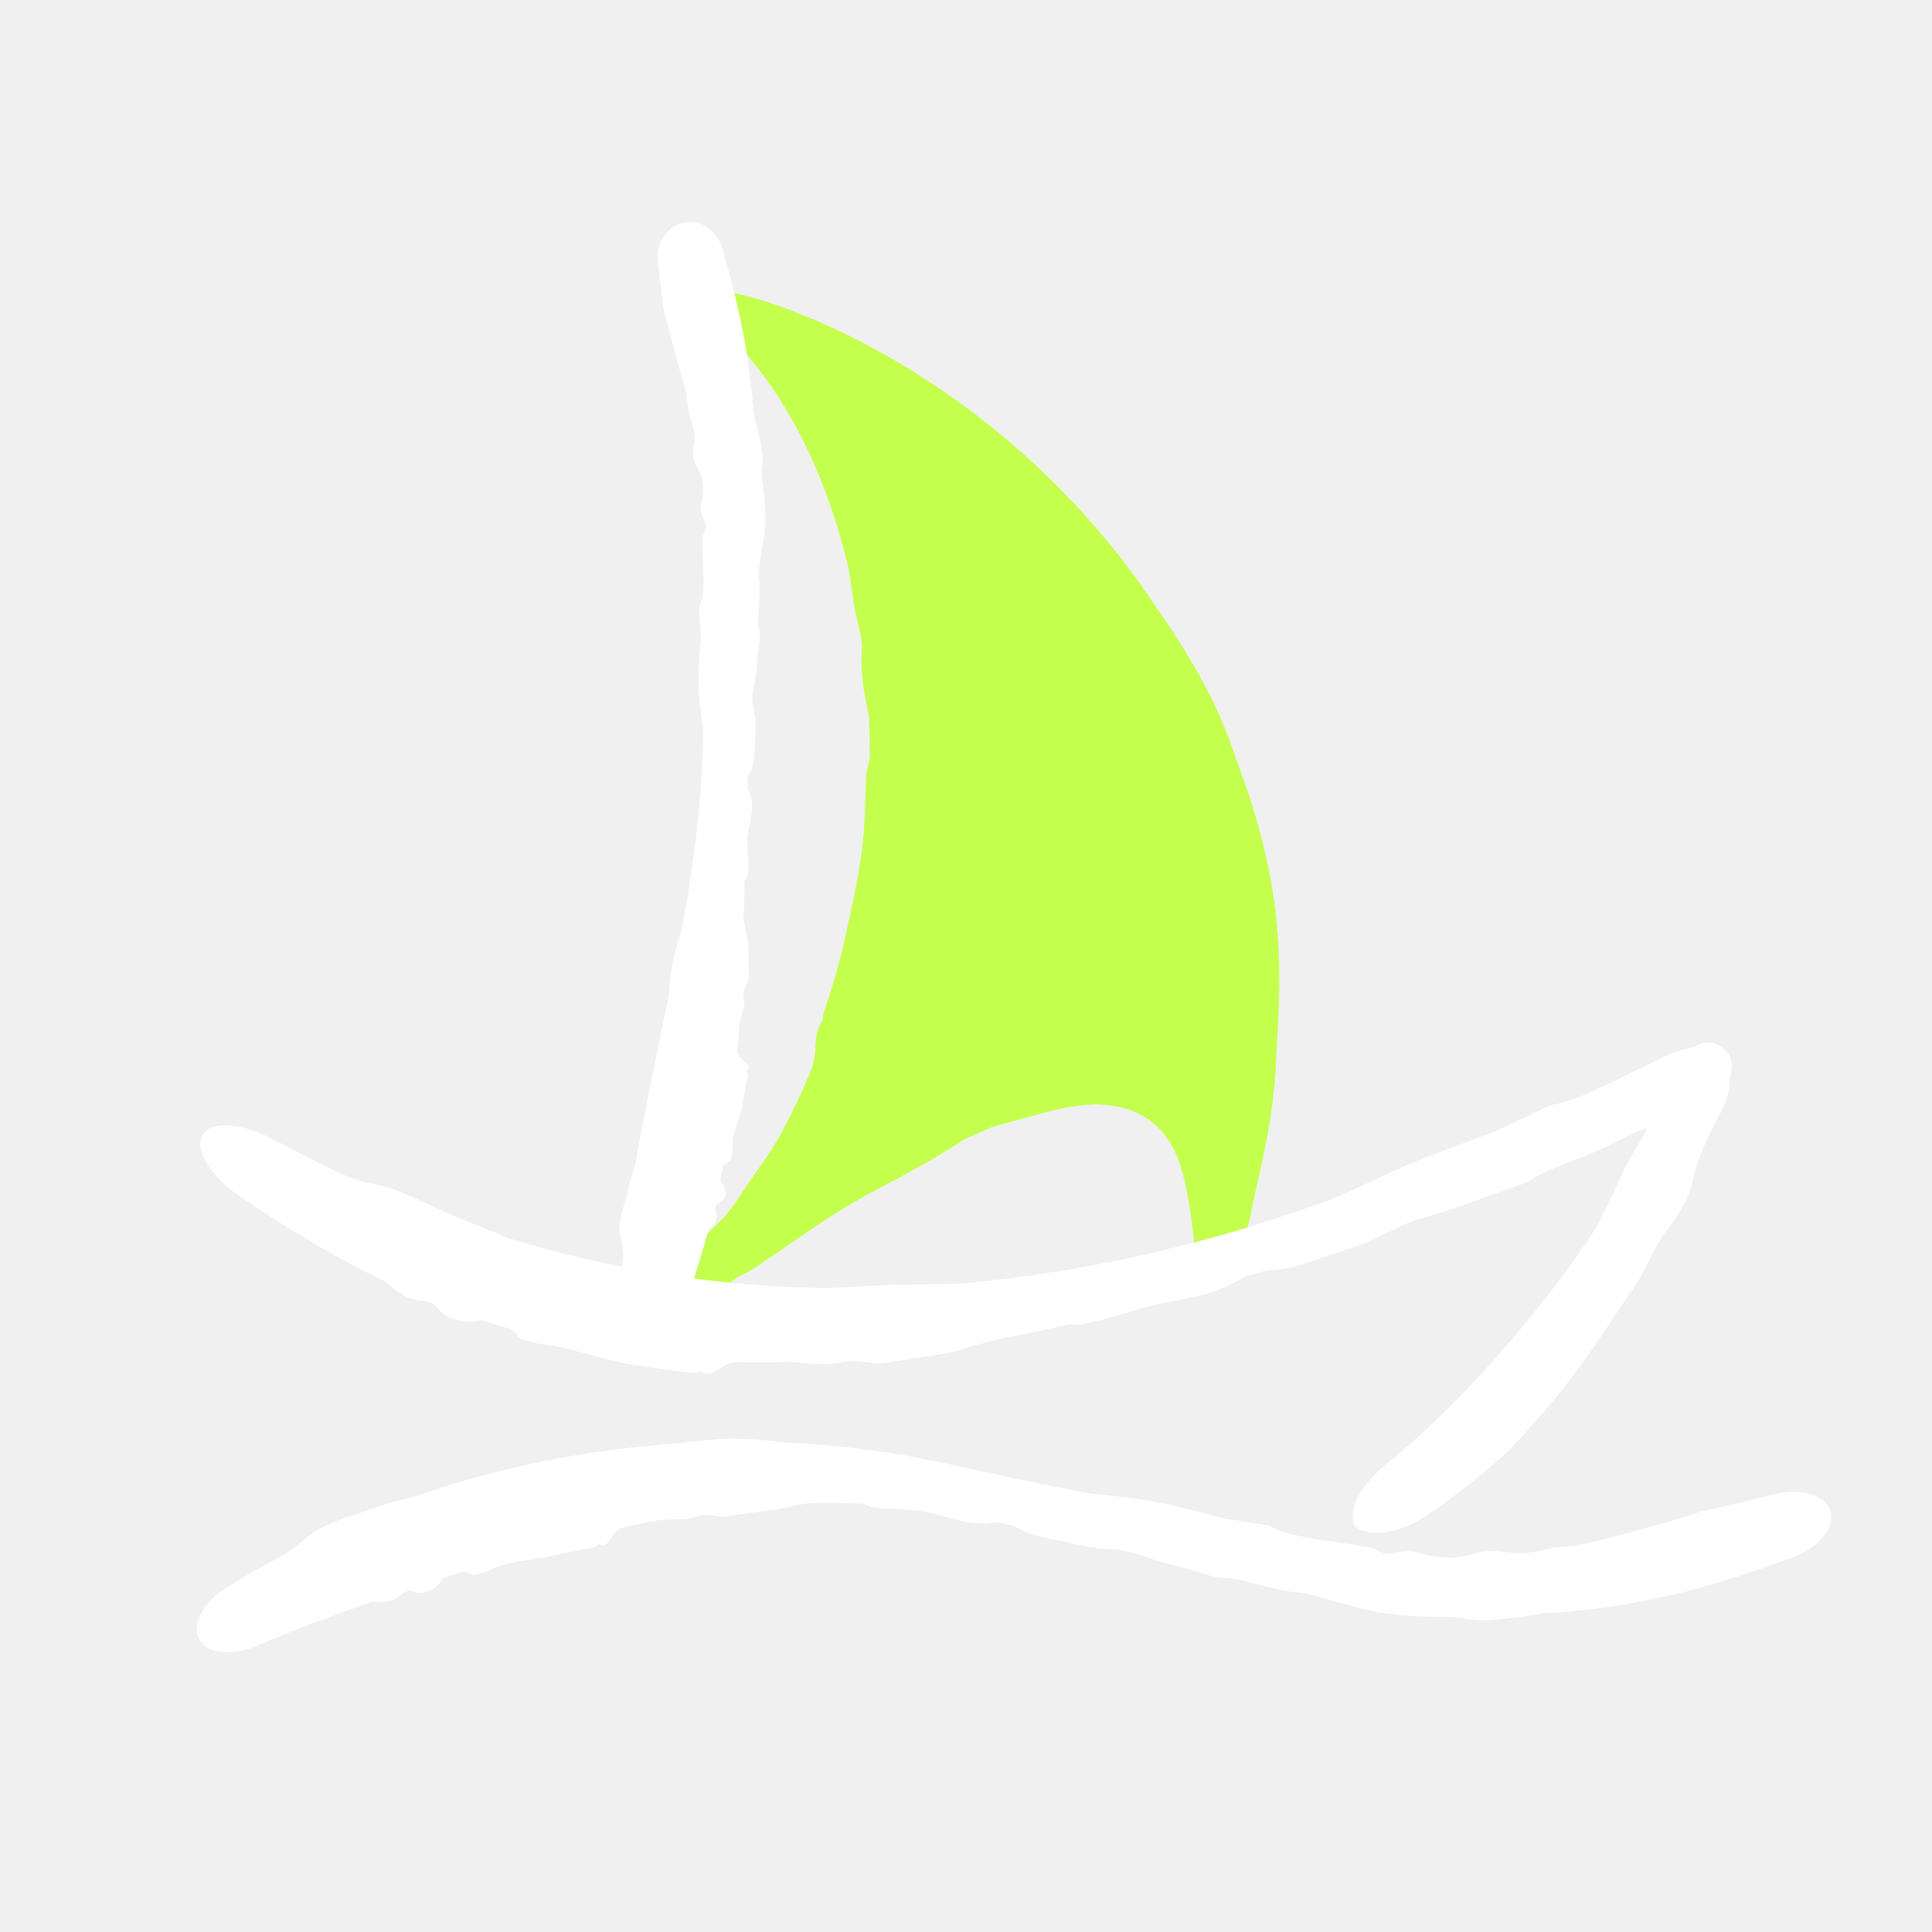
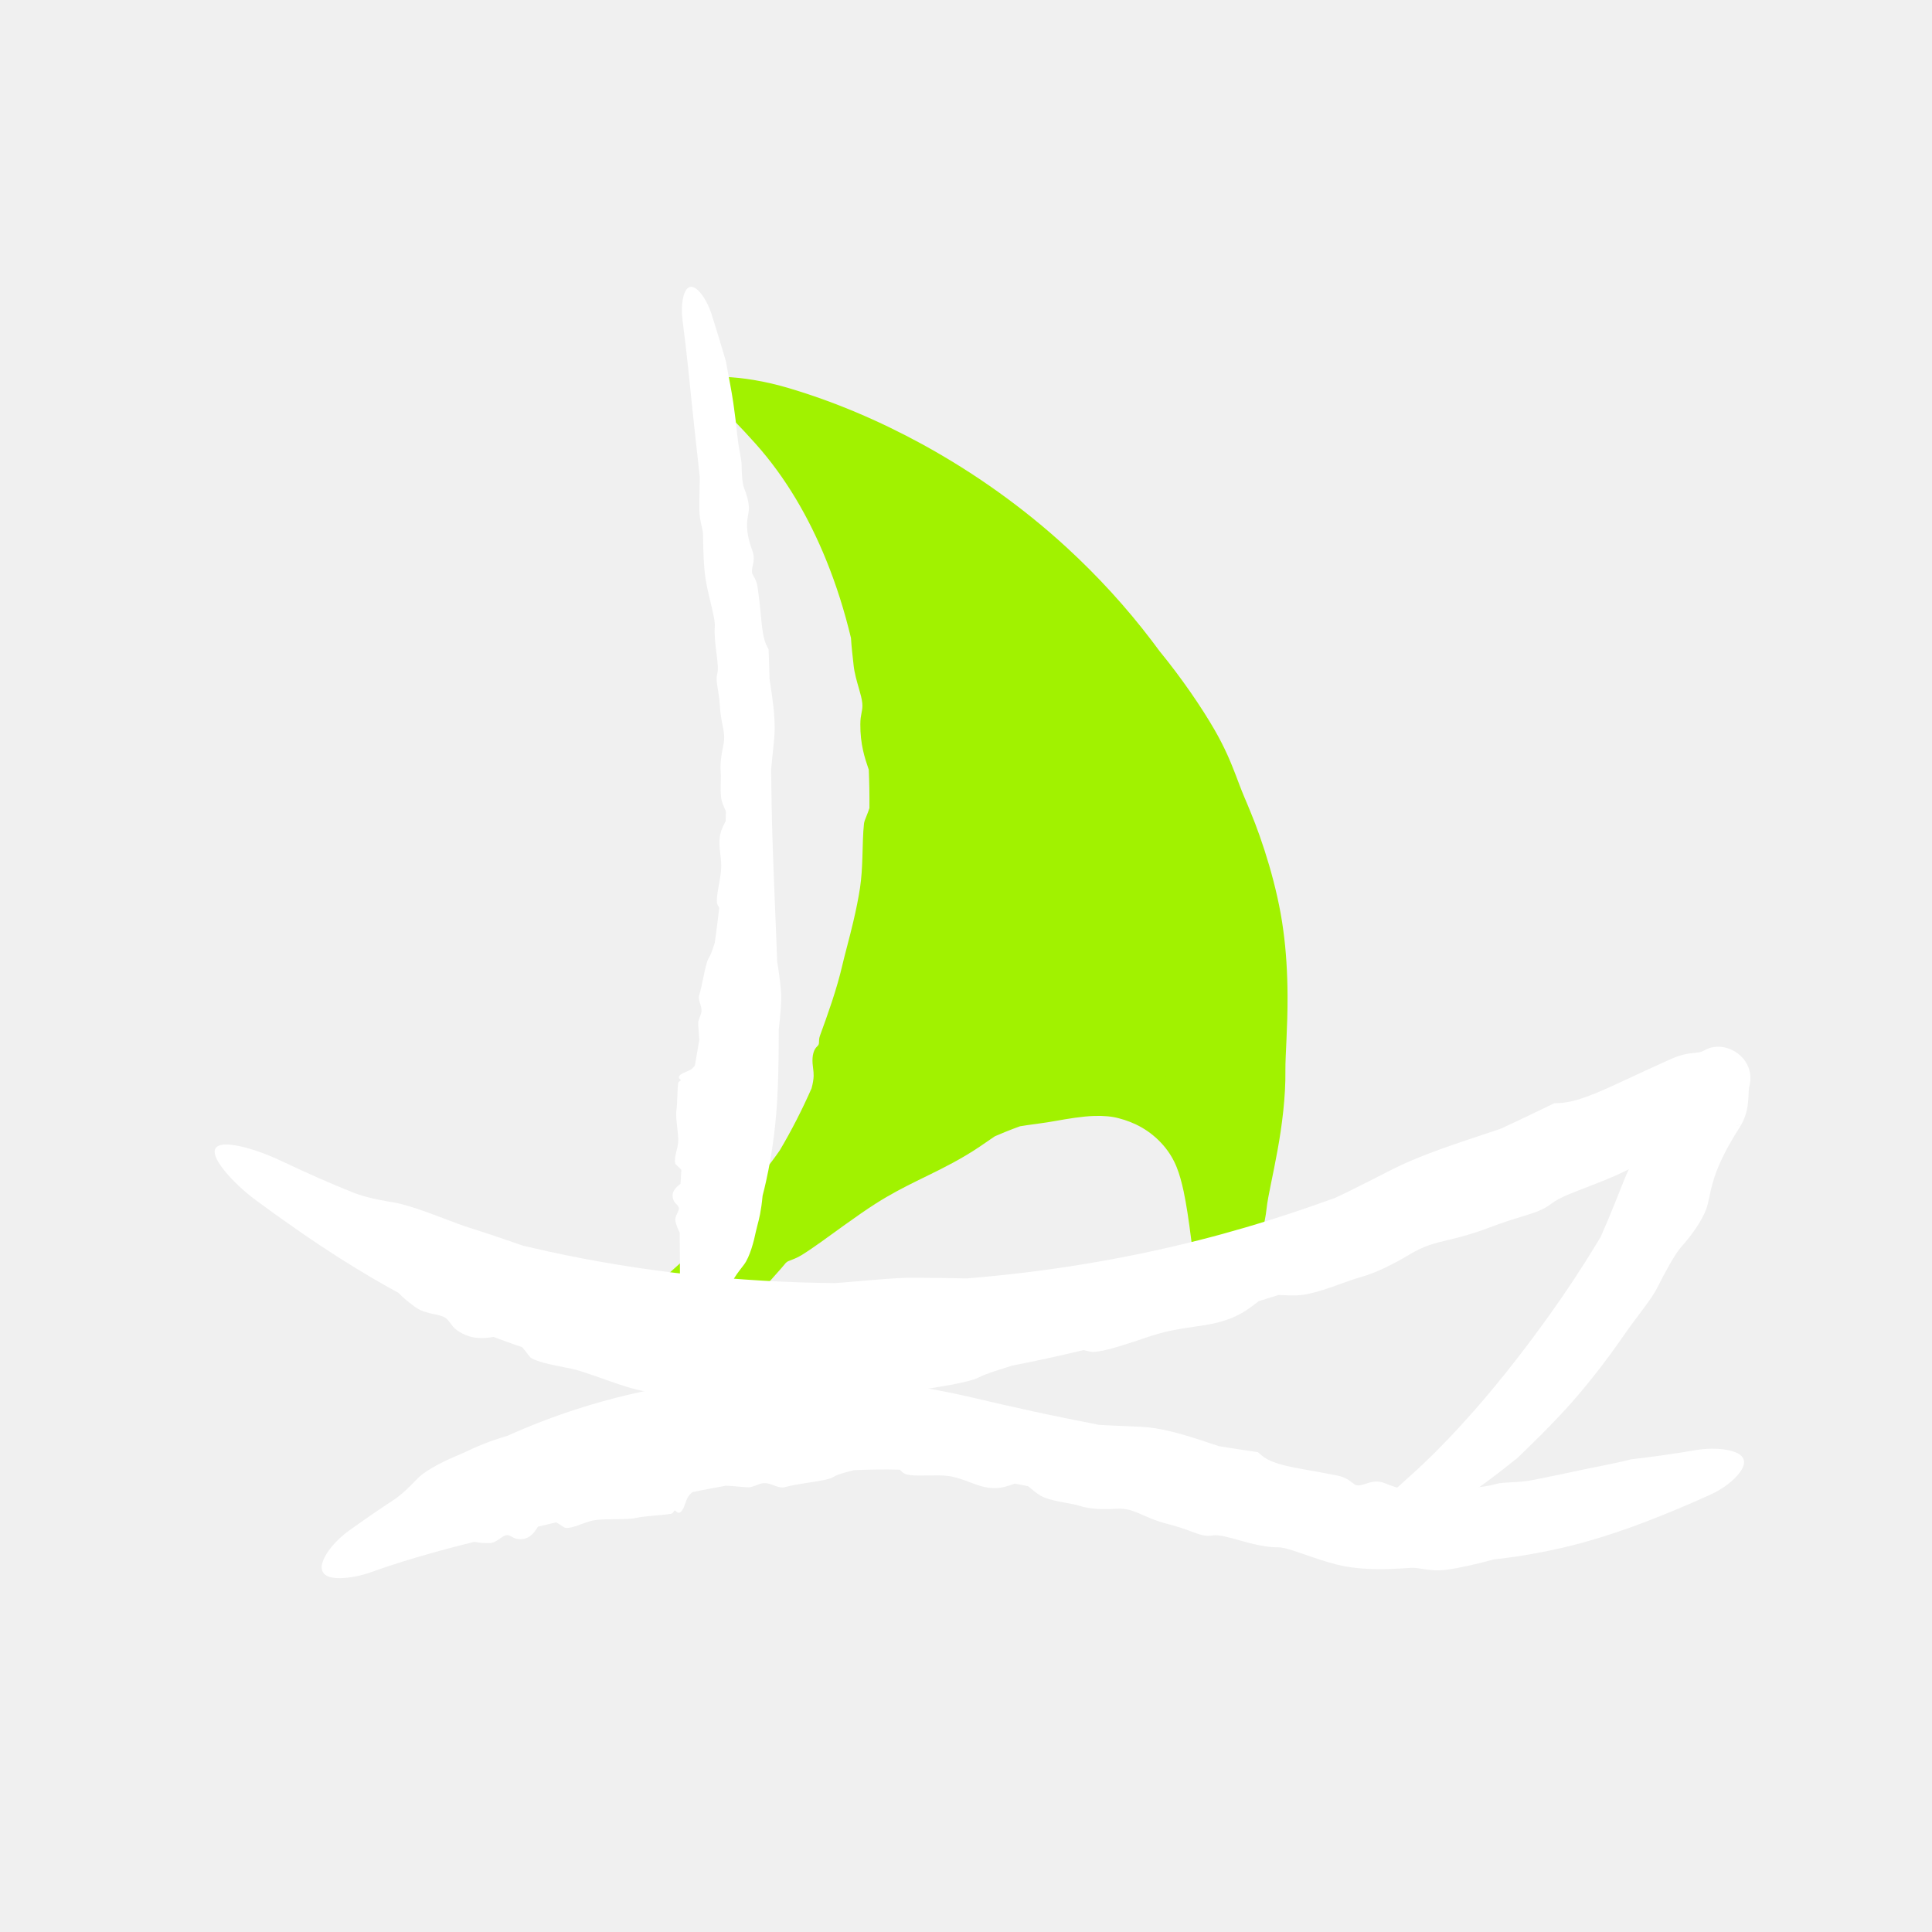
<svg xmlns="http://www.w3.org/2000/svg" width="72" height="72" viewBox="0 0 72 72" fill="none">
-   <path d="M25.558 10.73C25.727 10.706 26.042 10.712 26.49 10.769C27.156 10.851 28.074 11.061 28.978 11.383C30.807 12.032 32.558 12.914 34.199 13.948C36.194 15.209 38.055 16.719 39.704 18.422C40.86 19.617 41.916 20.906 42.857 22.281C42.954 22.423 43.05 22.566 43.145 22.71C43.954 23.85 44.667 25.069 45.111 25.951C45.48 26.682 45.694 27.241 45.868 27.721C45.987 28.052 46.087 28.35 46.196 28.643C46.254 28.801 46.334 29.017 46.426 29.28C46.808 30.351 47.34 32.224 47.535 33.979C47.628 34.765 47.675 35.661 47.675 36.535C47.679 37.768 47.578 38.917 47.557 39.499C47.525 40.517 47.36 41.691 47.162 42.69C46.97 43.666 46.757 44.479 46.669 44.968C46.562 45.556 46.419 46.017 46.175 46.72C46.133 46.84 46.086 46.966 46.037 47.102C46.038 47.136 46.042 47.17 46.044 47.203L46.002 47.197C45.97 47.287 45.937 47.381 45.901 47.479L44.57 47.304C44.565 47.207 44.559 47.109 44.553 47.008L44.504 47.002C44.519 46.963 44.532 46.923 44.545 46.885C44.531 46.664 44.514 46.427 44.486 46.158C44.385 45.225 44.281 44.592 44.158 44.051C43.979 43.312 43.794 42.738 43.281 42.149C42.704 41.49 41.902 41.23 41.175 41.175C40.85 41.145 40.463 41.163 40.044 41.226C39.51 41.305 38.92 41.46 38.393 41.609C37.954 41.734 37.586 41.829 37.255 41.921C37.152 41.95 37.048 41.98 36.952 42.01C36.764 42.089 36.571 42.172 36.374 42.261C36.23 42.326 36.071 42.4 35.937 42.463C35.887 42.494 35.833 42.528 35.778 42.563C35.502 42.737 35.136 42.971 34.712 43.219C34.002 43.632 33.391 43.949 32.732 44.302C32.227 44.573 31.683 44.873 31.103 45.24C30.691 45.501 30.256 45.795 29.812 46.1C29.129 46.568 28.529 46.995 28.044 47.301C27.861 47.416 27.713 47.485 27.554 47.561L27.552 47.562C27.542 47.567 27.531 47.571 27.52 47.576C27.44 47.632 27.36 47.688 27.281 47.744C27 48.04 26.731 48.305 26.487 48.519C25.379 49.503 24.532 50.055 23.83 50.482C23.656 50.593 23.479 50.701 23.301 50.807L22.375 49.414C22.881 49.059 23.387 48.705 23.895 48.354C24.152 48.146 24.434 47.913 24.709 47.662C25.188 47.23 25.654 46.754 26.011 46.343C26.22 46.103 26.44 45.897 26.664 45.678C26.872 45.474 27.082 45.259 27.28 44.997C27.378 44.866 27.478 44.719 27.581 44.561C27.673 44.422 27.768 44.273 27.869 44.119C27.962 43.976 28.192 43.67 28.468 43.266C28.639 43.016 28.828 42.727 29.016 42.416C29.477 41.577 29.888 40.708 30.25 39.817C30.309 39.623 30.349 39.453 30.368 39.314C30.381 39.214 30.385 39.125 30.388 39.034C30.393 38.911 30.397 38.783 30.424 38.616C30.445 38.486 30.488 38.339 30.533 38.245C30.554 38.202 30.575 38.17 30.594 38.142C30.616 38.109 30.636 38.079 30.649 38.039C30.659 38.011 30.662 37.979 30.666 37.941C30.674 37.878 30.683 37.797 30.721 37.682C30.862 37.252 31.018 36.759 31.157 36.274C31.312 35.733 31.445 35.197 31.534 34.768C31.634 34.287 31.793 33.602 31.922 32.909C32.013 32.426 32.09 31.938 32.141 31.518C32.191 31.107 32.217 30.673 32.232 30.255C32.251 29.755 32.256 29.271 32.285 28.861C32.29 28.779 32.316 28.675 32.347 28.545C32.369 28.453 32.394 28.347 32.416 28.227C32.416 27.7 32.404 27.176 32.379 26.652C32.375 26.634 32.371 26.615 32.367 26.596C32.27 26.166 32.141 25.597 32.107 24.765C32.098 24.554 32.107 24.419 32.116 24.297C32.124 24.178 32.131 24.071 32.114 23.92C32.094 23.747 32.049 23.543 31.998 23.324C31.925 23.016 31.84 22.681 31.791 22.328C31.788 22.304 31.786 22.278 31.782 22.251C31.745 21.996 31.686 21.62 31.639 21.245C31.38 20.149 31.057 19.082 30.647 18.035C29.966 16.3 29.053 14.643 27.842 13.23C27.251 12.536 26.631 11.928 26.153 11.491C25.845 11.21 25.619 11.009 25.507 10.882C25.442 10.845 25.41 10.816 25.414 10.79C25.415 10.782 25.42 10.775 25.428 10.769C25.425 10.767 25.421 10.764 25.418 10.762C25.422 10.763 25.426 10.763 25.43 10.764C25.428 10.753 25.428 10.744 25.432 10.736C25.445 10.716 25.488 10.715 25.558 10.73Z" fill="#C4FF4D" />
-   <path d="M27.591 53.618C28.348 53.647 28.859 53.704 29.279 53.756C31.242 53.845 33.195 54.095 35.114 54.513C35.538 54.606 35.955 54.697 36.364 54.785C37.086 54.941 37.785 55.09 38.506 55.239C39.149 55.371 39.82 55.508 40.472 55.637C40.866 55.688 41.225 55.726 41.572 55.764C42.062 55.819 42.473 55.863 42.832 55.925C43.672 56.069 44.6 56.321 45.297 56.504C45.41 56.534 45.516 56.562 45.613 56.587C46.178 56.681 46.731 56.769 47.292 56.852C47.327 56.871 47.361 56.89 47.397 56.91C47.838 57.155 48.424 57.262 49.34 57.404C49.74 57.465 50.198 57.531 50.744 57.613C51.094 57.665 51.264 57.749 51.407 57.817C51.449 57.837 51.488 57.856 51.528 57.872C51.666 57.927 51.82 57.9 52 57.867C52.233 57.823 52.514 57.77 52.868 57.867C54.004 58.174 54.525 58.02 54.906 57.91C55.018 57.877 55.12 57.846 55.223 57.829C55.561 57.774 56.036 57.82 56.403 57.88C56.693 57.93 57.269 57.838 57.694 57.726C57.855 57.684 58.076 57.663 58.34 57.635C58.607 57.606 58.918 57.569 59.251 57.492C60.075 57.297 60.515 57.175 60.865 57.079C60.966 57.051 61.06 57.026 61.154 56.998C61.445 56.915 61.806 56.818 62.181 56.711C62.611 56.587 63.071 56.448 63.399 56.326C64.292 56.137 65.209 55.922 66.092 55.693C66.561 55.571 67.027 55.563 67.424 55.67C67.82 55.777 68.105 55.993 68.206 56.285C68.307 56.577 68.217 56.924 67.959 57.253C67.7 57.581 67.303 57.858 66.829 58.033C65.906 58.376 64.934 58.707 63.976 58.99C62.793 59.339 61.591 59.627 60.366 59.82C59.513 59.955 58.643 60.053 57.775 60.108C57.686 60.114 57.597 60.12 57.507 60.124C56.781 60.253 56.05 60.345 55.533 60.374C55.105 60.399 54.796 60.353 54.53 60.313C54.347 60.286 54.187 60.26 54.024 60.258C53.936 60.257 53.816 60.257 53.671 60.256C53.081 60.254 52.076 60.221 51.184 60.045C50.788 59.968 50.334 59.845 49.904 59.722C49.291 59.547 48.727 59.372 48.43 59.348C47.912 59.307 47.327 59.164 46.825 59.035C46.339 58.911 45.921 58.8 45.667 58.803C45.363 58.804 45.122 58.73 44.765 58.619C44.517 58.541 44.206 58.445 43.791 58.345C43.305 58.228 42.97 58.112 42.687 58.014C42.284 57.876 41.983 57.773 41.509 57.744C40.972 57.71 40.441 57.648 40.018 57.533C39.823 57.48 39.611 57.438 39.383 57.393C39.083 57.334 38.753 57.269 38.474 57.182C38.243 57.111 38.058 57.011 37.894 56.923C37.842 56.896 37.792 56.87 37.744 56.846C37.551 56.807 37.358 56.769 37.171 56.733C37.139 56.736 37.105 56.74 37.069 56.744C36.889 56.764 36.668 56.789 36.401 56.77C35.969 56.739 35.636 56.64 35.258 56.531C35.098 56.484 34.933 56.436 34.756 56.393C34.618 56.359 34.473 56.329 34.318 56.307C34.082 56.273 33.813 56.255 33.544 56.241C33.144 56.22 32.752 56.21 32.482 56.16C32.381 56.141 32.297 56.095 32.214 56.049L32.213 56.049C32.207 56.045 32.202 56.042 32.196 56.039C31.53 56.005 30.862 55.998 30.195 56.014C30.137 56.022 30.078 56.031 30.02 56.039C29.737 56.079 29.464 56.122 29.285 56.186C29.091 56.255 28.61 56.3 28.1 56.363C27.767 56.404 27.426 56.451 27.146 56.508C26.983 56.542 26.824 56.515 26.66 56.488C26.508 56.463 26.351 56.439 26.183 56.465C26.099 56.477 26.009 56.502 25.914 56.529C25.83 56.553 25.741 56.578 25.648 56.599C25.561 56.617 25.366 56.618 25.11 56.623C24.953 56.626 24.774 56.631 24.588 56.641C24.105 56.733 23.618 56.833 23.137 56.941C23.042 56.992 22.962 57.052 22.903 57.12C22.861 57.169 22.827 57.225 22.793 57.282C22.747 57.359 22.699 57.44 22.626 57.511C22.569 57.566 22.496 57.597 22.441 57.59C22.415 57.586 22.394 57.575 22.374 57.564C22.352 57.552 22.331 57.54 22.311 57.545C22.295 57.548 22.282 57.563 22.265 57.581C22.239 57.609 22.204 57.646 22.143 57.659C21.916 57.71 21.658 57.756 21.404 57.803C21.12 57.857 20.844 57.912 20.63 57.973C20.39 58.041 20.027 58.087 19.672 58.137C19.424 58.172 19.17 58.211 18.96 58.258C18.755 58.303 18.55 58.387 18.35 58.471C18.111 58.571 17.889 58.668 17.677 58.695C17.633 58.7 17.569 58.671 17.488 58.636C17.43 58.61 17.364 58.581 17.292 58.559C17.037 58.641 16.785 58.722 16.527 58.805C16.52 58.814 16.512 58.824 16.505 58.833V58.834C16.343 59.047 16.133 59.334 15.692 59.364C15.581 59.371 15.499 59.34 15.424 59.313C15.351 59.286 15.286 59.261 15.21 59.279C15.123 59.3 15.033 59.367 14.937 59.439C14.803 59.54 14.655 59.654 14.472 59.672C14.46 59.673 14.446 59.675 14.432 59.676C14.295 59.692 14.094 59.715 13.877 59.689C13.339 59.876 12.792 60.071 12.258 60.268C11.359 60.601 10.47 60.949 9.586 61.331C9.166 61.512 8.703 61.603 8.305 61.567C7.905 61.533 7.598 61.376 7.445 61.114C7.288 60.855 7.3 60.507 7.493 60.135C7.682 59.765 8.04 59.407 8.455 59.155C9.143 58.736 9.84 58.339 10.551 57.96C10.586 57.937 10.622 57.914 10.658 57.891C10.927 57.723 11.156 57.528 11.389 57.334C11.443 57.289 11.498 57.244 11.553 57.2C11.961 56.865 12.904 56.545 13.421 56.383C13.431 56.38 13.44 56.378 13.45 56.374C13.572 56.336 13.686 56.294 13.822 56.246C14.145 56.131 14.581 55.972 15.513 55.753C15.779 55.659 16.039 55.572 16.305 55.486C19.176 54.565 22.168 54.001 25.189 53.8C25.227 53.795 25.265 53.79 25.304 53.785C26.056 53.684 26.998 53.593 27.591 53.618ZM25.446 8.305C25.746 8.234 26.067 8.292 26.342 8.469C26.616 8.646 26.822 8.929 26.915 9.25C27.103 9.897 27.279 10.548 27.434 11.203C27.624 12.002 27.783 12.807 27.895 13.619C27.972 14.186 28.036 14.756 28.086 15.326C28.091 15.384 28.096 15.443 28.101 15.502C28.229 15.971 28.344 16.443 28.399 16.778C28.445 17.054 28.422 17.26 28.401 17.437C28.387 17.558 28.374 17.666 28.386 17.772C28.392 17.829 28.403 17.908 28.416 18.002C28.468 18.387 28.551 19.042 28.508 19.645C28.489 19.913 28.44 20.225 28.39 20.522C28.32 20.946 28.25 21.34 28.281 21.537C28.336 21.883 28.308 22.282 28.28 22.635C28.254 22.971 28.229 23.265 28.282 23.431C28.345 23.63 28.321 23.799 28.284 24.053C28.259 24.228 28.227 24.444 28.213 24.735C28.196 25.072 28.15 25.309 28.11 25.512C28.055 25.796 28.012 26.01 28.075 26.331C28.146 26.686 28.186 27.06 28.151 27.352C28.135 27.484 28.132 27.637 28.129 27.795C28.125 28.004 28.119 28.225 28.082 28.425C28.051 28.59 27.985 28.724 27.926 28.843C27.908 28.88 27.89 28.915 27.874 28.95C27.868 29.081 27.863 29.213 27.857 29.345C27.866 29.366 27.875 29.389 27.885 29.413C27.934 29.533 27.993 29.683 28.016 29.864C28.053 30.151 28.004 30.397 27.951 30.656C27.91 30.857 27.866 31.069 27.859 31.313C27.854 31.48 27.864 31.671 27.873 31.86C27.887 32.139 27.9 32.416 27.861 32.606C27.847 32.677 27.804 32.735 27.762 32.793L27.761 32.794C27.758 32.797 27.755 32.801 27.752 32.805C27.741 33.272 27.729 33.736 27.716 34.206C27.721 34.247 27.727 34.289 27.732 34.33C27.758 34.531 27.782 34.726 27.832 34.857C27.887 34.997 27.889 35.345 27.891 35.707C27.892 35.945 27.892 36.19 27.907 36.391C27.915 36.51 27.863 36.616 27.809 36.724C27.76 36.825 27.709 36.929 27.703 37.048C27.701 37.108 27.709 37.173 27.717 37.244C27.725 37.305 27.733 37.37 27.734 37.438C27.735 37.501 27.697 37.633 27.647 37.808C27.616 37.915 27.581 38.037 27.548 38.165C27.526 38.513 27.502 38.851 27.474 39.201C27.497 39.278 27.533 39.347 27.582 39.404C27.617 39.445 27.66 39.482 27.705 39.52C27.765 39.572 27.828 39.626 27.875 39.694C27.911 39.747 27.92 39.805 27.897 39.839C27.886 39.855 27.868 39.866 27.852 39.876C27.834 39.887 27.818 39.898 27.816 39.913C27.815 39.923 27.825 39.936 27.837 39.952C27.856 39.977 27.88 40.01 27.875 40.054C27.854 40.216 27.817 40.401 27.779 40.583C27.738 40.784 27.698 40.98 27.681 41.138C27.663 41.315 27.58 41.556 27.496 41.803C27.438 41.974 27.379 42.145 27.341 42.292C27.305 42.437 27.303 42.592 27.3 42.743C27.297 42.928 27.294 43.105 27.231 43.244C27.218 43.273 27.165 43.301 27.099 43.337C27.052 43.362 26.999 43.391 26.948 43.425C26.915 43.61 26.881 43.789 26.843 43.976C26.849 43.984 26.854 43.992 26.859 44H26.86C26.978 44.18 27.14 44.427 26.966 44.695C26.921 44.763 26.857 44.799 26.798 44.831C26.741 44.862 26.689 44.891 26.67 44.942C26.648 45 26.665 45.08 26.682 45.166C26.707 45.286 26.735 45.421 26.662 45.536C26.657 45.544 26.652 45.552 26.646 45.561C26.594 45.644 26.517 45.767 26.389 45.877C26.285 46.258 26.17 46.655 26.055 47.032C25.992 47.238 25.926 47.443 25.861 47.647C27.45 47.855 29.058 47.976 30.681 48.008C30.728 48.006 30.777 48.005 30.826 48.003C31.727 47.971 32.899 47.883 33.599 47.875C34.518 47.865 35.152 47.852 35.66 47.844C38.595 47.595 41.525 47.083 44.406 46.332C45.293 46.102 46.229 45.831 47.093 45.557C47.9 45.302 48.755 45.011 49.536 44.727C49.993 44.534 50.43 44.337 50.838 44.149C51.423 43.881 51.899 43.653 52.319 43.474C53.324 43.048 54.519 42.615 55.37 42.295C55.511 42.242 55.646 42.191 55.77 42.144C56.439 41.834 57.127 41.505 57.768 41.19C57.817 41.181 57.867 41.172 57.918 41.164C58.547 41.053 59.267 40.719 60.366 40.187C60.834 39.959 61.38 39.69 62.038 39.374C62.462 39.17 62.708 39.116 62.91 39.072C62.969 39.059 63.026 39.047 63.081 39.032C63.146 39.014 63.208 38.986 63.269 38.952C63.852 38.615 64.73 39.179 64.503 39.974C64.489 40.064 64.479 40.159 64.469 40.261C64.435 40.583 64.389 40.969 64.148 41.417C63.373 42.828 63.195 43.5 63.069 44.035C63.031 44.191 62.995 44.331 62.945 44.468C62.782 44.913 62.414 45.476 62.095 45.876C61.845 46.192 61.484 46.904 61.212 47.454C61.11 47.662 60.939 47.919 60.73 48.222C60.517 48.532 60.261 48.891 60.008 49.283C59.36 50.28 58.984 50.781 58.678 51.192C58.591 51.308 58.511 51.413 58.429 51.52C58.167 51.862 57.832 52.269 57.482 52.672C57.06 53.16 56.62 53.637 56.288 54.007C55.33 54.874 54.33 55.684 53.246 56.429C52.688 56.812 52.053 57.067 51.488 57.113C50.941 57.164 50.418 56.975 50.411 56.651C50.391 56.344 50.458 56.034 50.693 55.644C50.929 55.257 51.32 54.833 51.788 54.456C52.731 53.695 53.628 52.846 54.489 51.957C55.529 50.882 56.515 49.744 57.448 48.568C58.099 47.748 58.717 46.902 59.296 46.033C59.355 45.943 59.416 45.852 59.474 45.763C59.879 44.981 60.247 44.189 60.508 43.636C60.724 43.18 60.92 42.869 61.086 42.598C61.2 42.413 61.299 42.247 61.375 42.068C61.38 42.055 61.385 42.041 61.391 42.026C61.045 42.157 60.757 42.274 60.566 42.38C59.968 42.714 59.251 43.005 58.626 43.252C58.037 43.484 57.497 43.693 57.218 43.871C56.885 44.084 56.57 44.193 56.107 44.349C55.785 44.458 55.4 44.586 54.876 44.788C54.252 45.028 53.805 45.158 53.427 45.268C52.892 45.422 52.507 45.53 51.952 45.815C51.32 46.136 50.657 46.428 50.119 46.589C49.873 46.663 49.605 46.759 49.313 46.861C48.919 46.999 48.508 47.139 48.127 47.232C47.812 47.309 47.542 47.331 47.304 47.35C47.23 47.355 47.159 47.361 47.091 47.367C46.852 47.442 46.608 47.517 46.356 47.594C46.318 47.615 46.279 47.639 46.238 47.662C46.031 47.781 45.777 47.926 45.451 48.054C44.93 48.258 44.479 48.346 43.961 48.445C43.561 48.52 43.149 48.595 42.693 48.716C42.38 48.799 42.041 48.904 41.685 49.009C41.151 49.167 40.63 49.313 40.262 49.364C40.124 49.383 40 49.369 39.878 49.355L39.877 49.354C39.869 49.353 39.86 49.352 39.852 49.351C38.975 49.552 38.056 49.742 37.182 49.905C37.104 49.926 37.025 49.948 36.947 49.969C36.563 50.07 36.194 50.163 35.959 50.257C35.702 50.358 35.057 50.476 34.34 50.585C33.877 50.656 33.406 50.721 33.024 50.785C32.791 50.823 32.567 50.797 32.34 50.769C32.127 50.743 31.911 50.715 31.679 50.733C31.562 50.743 31.438 50.763 31.305 50.785C31.186 50.803 31.069 50.823 30.932 50.836C30.807 50.848 30.527 50.833 30.174 50.809C29.957 50.794 29.712 50.775 29.457 50.757C28.786 50.775 28.073 50.776 27.405 50.759C27.265 50.785 27.133 50.821 27.03 50.871C26.956 50.907 26.891 50.952 26.825 50.997C26.735 51.058 26.642 51.122 26.517 51.168C26.419 51.204 26.306 51.212 26.233 51.188C26.199 51.176 26.173 51.158 26.15 51.142C26.124 51.123 26.1 51.106 26.07 51.104C26.048 51.102 26.025 51.112 25.996 51.124C25.95 51.142 25.889 51.166 25.802 51.159C25.483 51.133 25.097 51.082 24.733 51.029C24.324 50.969 23.942 50.905 23.622 50.866C23.261 50.822 22.761 50.697 22.277 50.562C21.936 50.468 21.582 50.365 21.29 50.289C20.998 50.215 20.704 50.173 20.396 50.123C20.032 50.064 19.687 50.003 19.414 49.89C19.359 49.867 19.3 49.802 19.227 49.721C19.177 49.664 19.115 49.597 19.042 49.532C18.676 49.428 18.317 49.319 17.966 49.204C17.951 49.206 17.937 49.208 17.922 49.21L17.921 49.211C17.588 49.261 17.102 49.318 16.59 49.006C16.46 48.926 16.392 48.841 16.327 48.763C16.264 48.685 16.208 48.616 16.108 48.568C15.994 48.514 15.845 48.491 15.684 48.464C15.456 48.426 15.214 48.387 14.991 48.242C14.976 48.232 14.96 48.222 14.943 48.211C14.785 48.108 14.554 47.954 14.352 47.752C13.634 47.409 12.931 47.041 12.24 46.65C11.089 46 9.984 45.292 8.91 44.563C8.393 44.211 7.952 43.769 7.702 43.345C7.442 42.915 7.399 42.542 7.557 42.284C7.718 42.027 8.073 41.903 8.572 41.946C9.064 41.983 9.647 42.179 10.181 42.464C11.058 42.932 11.95 43.385 12.83 43.796C12.878 43.815 12.927 43.833 12.976 43.852C13.345 43.998 13.68 44.074 14.039 44.156C14.121 44.174 14.204 44.192 14.286 44.21C14.893 44.348 15.943 44.881 16.542 45.152C16.552 45.157 16.563 45.162 16.573 45.167C16.711 45.23 16.845 45.285 17.003 45.349C17.386 45.499 17.883 45.705 18.957 46.144C19.272 46.24 19.593 46.334 19.92 46.426C20.995 46.731 22.084 46.991 23.184 47.208C23.198 47.09 23.212 46.972 23.225 46.854C23.225 46.826 23.224 46.797 23.224 46.77C23.226 46.559 23.18 46.365 23.134 46.165C23.123 46.12 23.112 46.074 23.102 46.028C23.027 45.675 23.209 45.074 23.307 44.738C23.308 44.732 23.31 44.726 23.312 44.719C23.335 44.64 23.352 44.563 23.372 44.473C23.418 44.258 23.479 43.98 23.682 43.386C23.711 43.207 23.74 43.036 23.772 42.86C24.11 40.962 24.523 39.069 24.912 37.173C24.914 37.149 24.917 37.124 24.919 37.099C24.966 36.62 25.02 36.014 25.115 35.65C25.236 35.183 25.334 34.859 25.415 34.601C25.692 33.083 25.925 31.561 26.063 30.027C26.106 29.545 26.14 29.065 26.163 28.583C26.184 28.138 26.197 27.695 26.203 27.251C26.18 26.992 26.15 26.743 26.121 26.516C26.081 26.196 26.044 25.91 26.033 25.675C26.009 25.107 26.067 24.469 26.106 23.991C26.112 23.913 26.118 23.839 26.123 23.771C26.102 23.393 26.076 23.014 26.048 22.636C26.06 22.611 26.072 22.585 26.084 22.559C26.239 22.233 26.229 21.835 26.204 21.209C26.193 20.937 26.18 20.622 26.174 20.25C26.17 20.011 26.227 19.884 26.274 19.781C26.287 19.751 26.3 19.722 26.31 19.693C26.345 19.595 26.296 19.496 26.238 19.379C26.164 19.228 26.075 19.047 26.129 18.796C26.303 17.997 26.119 17.661 25.981 17.411C25.941 17.338 25.904 17.271 25.88 17.202C25.805 16.977 25.83 16.646 25.88 16.392C25.921 16.19 25.821 15.803 25.712 15.516C25.671 15.407 25.652 15.255 25.631 15.077C25.608 14.893 25.581 14.679 25.519 14.456C25.364 13.891 25.281 13.592 25.214 13.352C25.195 13.284 25.176 13.22 25.158 13.156C25.101 12.956 25.04 12.706 24.976 12.453C24.899 12.15 24.819 11.844 24.741 11.615C24.67 10.997 24.598 10.378 24.515 9.76C24.473 9.443 24.542 9.114 24.714 8.842C24.886 8.57 25.146 8.376 25.446 8.305Z" fill="white" />
+   <path d="M26.287 48.047C36.677 39.038 35.344 19.497 25.99 14.185C35.701 15.533 51.601 27.857 45.521 47.168C44.784 39.218 40.994 37.238 26.287 48.047C25.646 48.603 24.961 49.118 24.23 49.588C24.938 49.048 25.623 48.535 26.287 48.047Z" fill="#A1F200" />
+   <path d="M32.902 21.09C33.38 21.915 33.939 23.642 34.148 24.613C34.152 24.631 34.157 24.648 34.161 24.666C34.214 24.895 34.265 25.112 34.321 25.369C34.446 25.975 34.642 26.801 34.755 28.549C34.808 29.054 34.845 29.567 34.867 30.073C35.097 35.555 33.66 41.237 30.28 45.758C30.239 45.816 30.198 45.875 30.156 45.934C29.348 47.091 28.154 48.397 27.282 49.087C26.322 49.86 25.567 50.321 24.932 50.68L23.443 48.556C23.526 48.501 23.605 48.448 23.683 48.397C27.091 45.934 30.543 43.546 34.373 41.565C35.135 41.178 35.971 40.786 36.784 40.466C37.25 40.283 37.682 40.129 38.162 39.984C39.39 39.626 40.771 39.333 42.266 39.684C43.138 39.861 43.96 40.322 44.533 40.883C45.349 41.677 45.756 42.542 46.014 43.218C46.486 44.493 46.647 45.879 46.718 47.057L44.375 46.807C44.488 46.489 44.59 46.188 44.68 45.911C44.743 45.717 44.8 45.535 44.851 45.367C45.089 44.399 45.274 43.441 45.409 42.456C45.431 42.394 45.453 42.33 45.476 42.266C45.755 41.464 45.893 40.415 45.911 38.787C45.916 38.069 45.894 37.257 45.81 36.283C45.755 35.665 45.765 35.335 45.774 35.066C45.776 34.986 45.778 34.912 45.777 34.838C45.772 34.581 45.687 34.331 45.579 34.029C45.438 33.638 45.267 33.187 45.16 32.545C44.797 30.505 44.249 29.711 43.894 29.131C43.785 28.962 43.684 28.806 43.59 28.645C43.29 28.12 42.928 27.339 42.645 26.747C42.425 26.273 41.821 25.424 41.308 24.825C41.116 24.599 40.875 24.276 40.578 23.905C40.274 23.523 39.905 23.085 39.481 22.652C38.402 21.556 37.774 21.034 37.274 20.609C37.13 20.489 36.995 20.378 36.86 20.269C36.436 19.927 35.893 19.503 35.333 19.102C34.662 18.618 33.955 18.161 33.406 17.841C32.016 16.941 30.539 16.16 28.993 15.562C28.202 15.254 27.426 14.964 26.864 14.74C26.282 14.51 25.968 14.352 25.985 14.228C26.002 14.108 26.352 14.026 27.005 14.048C27.635 14.065 28.505 14.2 29.365 14.455C31.102 14.968 32.78 15.687 34.374 16.558C36.308 17.617 38.134 18.914 39.77 20.42C40.917 21.476 41.973 22.629 42.921 23.875C43.019 24.003 43.115 24.132 43.211 24.263C44.045 25.28 44.793 26.383 45.259 27.192C45.645 27.861 45.859 28.385 46.033 28.835C46.152 29.144 46.253 29.424 46.368 29.695C46.43 29.841 46.516 30.041 46.614 30.285C47.025 31.276 47.611 33.026 47.826 34.682C47.929 35.424 47.979 36.27 47.983 37.095C47.991 38.258 47.898 39.338 47.903 39.886C47.917 40.844 47.779 41.952 47.606 42.889C47.441 43.809 47.252 44.574 47.202 45.038C47.14 45.597 47.008 46.032 46.784 46.69C46.705 46.921 46.615 47.179 46.508 47.478L44.491 47.263C44.475 46.969 44.452 46.667 44.406 46.296C44.301 45.456 44.211 44.875 44.11 44.394C43.962 43.728 43.809 43.215 43.357 42.686C42.849 42.102 42.257 41.822 41.695 41.675C41.443 41.606 41.13 41.576 40.773 41.589C40.325 41.602 39.794 41.693 39.332 41.775C38.921 41.85 38.607 41.882 38.283 41.931C38.187 41.945 38.101 41.957 38.013 41.973C37.836 42.037 37.655 42.106 37.469 42.181C37.339 42.234 37.211 42.288 37.078 42.345C37.032 42.376 36.983 42.409 36.932 42.444C36.664 42.625 36.383 42.832 35.973 43.072C35.352 43.44 34.762 43.717 34.153 44.017C33.656 44.264 33.194 44.5 32.638 44.853C32.285 45.078 31.865 45.372 31.467 45.658C30.89 46.074 30.285 46.523 29.87 46.776C29.71 46.874 29.552 46.934 29.396 46.993C29.395 46.994 29.394 46.994 29.394 46.994C29.383 46.998 29.372 47.002 29.362 47.006C28.37 47.724 27.4 48.457 26.412 49.224C26.327 49.299 26.253 49.365 26.174 49.436C25.791 49.776 25.41 50.117 25.179 50.37C25.129 50.425 25.061 50.492 24.978 50.569L23.563 48.551C23.895 48.286 24.434 47.883 24.973 47.413C25.409 47.033 25.839 46.613 26.163 46.248C26.352 46.035 26.57 45.869 26.792 45.692C26.998 45.527 27.206 45.352 27.391 45.122C27.484 45.007 27.575 44.875 27.669 44.733C27.752 44.607 27.838 44.474 27.932 44.337C28.019 44.211 28.244 43.951 28.517 43.603C28.686 43.388 28.874 43.139 29.06 42.87C29.5 42.127 29.895 41.354 30.244 40.56C30.292 40.383 30.32 40.224 30.322 40.091C30.324 39.995 30.314 39.909 30.303 39.821C30.288 39.701 30.271 39.578 30.282 39.422C30.29 39.3 30.327 39.168 30.377 39.088C30.4 39.051 30.425 39.026 30.448 39.002C30.475 38.975 30.498 38.951 30.511 38.916C30.521 38.891 30.521 38.861 30.522 38.825C30.523 38.766 30.524 38.691 30.561 38.588C30.7 38.207 30.858 37.772 31 37.34C31.158 36.861 31.296 36.384 31.384 36C31.483 35.569 31.657 34.961 31.802 34.339C31.904 33.906 31.993 33.469 32.05 33.09C32.106 32.718 32.127 32.33 32.139 31.951C32.154 31.496 32.157 31.063 32.199 30.691C32.208 30.616 32.247 30.523 32.294 30.405C32.328 30.321 32.366 30.225 32.401 30.115C32.405 29.642 32.397 29.161 32.377 28.686C32.372 28.67 32.366 28.653 32.361 28.636C32.361 28.636 32.361 28.636 32.36 28.636C32.23 28.253 32.056 27.738 32.062 26.986C32.063 26.793 32.087 26.668 32.109 26.555C32.131 26.444 32.149 26.344 32.135 26.206C32.12 26.049 32.07 25.868 32.013 25.671C31.934 25.394 31.841 25.09 31.809 24.771C31.807 24.75 31.804 24.726 31.802 24.702C31.776 24.468 31.734 24.123 31.713 23.774C31.475 22.782 31.171 21.81 30.787 20.866C30.149 19.295 29.29 17.804 28.161 16.54C27.611 15.92 27.05 15.36 26.623 14.938C26.195 14.515 25.951 14.254 26.012 14.147C26.07 14.044 26.435 14.099 27.018 14.366C27.597 14.631 28.331 15.105 28.994 15.726C30.07 16.731 30.981 17.904 31.739 19.163C31.781 19.228 31.822 19.294 31.863 19.36C32.163 19.847 32.448 20.305 32.718 20.768C32.78 20.875 32.842 20.982 32.902 21.09Z" fill="#A1F200" />
+   <path d="M14.705 44.818C15.33 44.925 16.421 45.367 17.034 45.595C17.044 45.599 17.055 45.603 17.066 45.608C17.208 45.661 17.345 45.706 17.507 45.758C17.899 45.882 18.409 46.047 19.493 46.424C19.812 46.499 20.136 46.572 20.465 46.645C23.963 47.406 27.504 47.783 31.124 47.818C31.17 47.814 31.218 47.811 31.265 47.807C32.15 47.742 33.3 47.615 33.989 47.617C34.894 47.621 35.52 47.631 36.023 47.643C38.916 47.41 41.819 46.945 44.676 46.219C45.253 46.073 45.838 45.913 46.43 45.739C46.735 45.649 47.034 45.558 47.339 45.462C48.139 45.21 48.987 44.921 49.761 44.639C50.209 44.431 50.635 44.216 51.033 44.014C51.604 43.724 52.068 43.479 52.483 43.299C53.475 42.868 54.677 42.482 55.535 42.196C55.678 42.148 55.813 42.103 55.938 42.06C56.602 41.752 57.285 41.427 57.923 41.115C57.975 41.113 58.027 41.111 58.081 41.109C58.745 41.083 59.465 40.76 60.566 40.249C61.036 40.031 61.584 39.774 62.247 39.477C62.674 39.286 62.934 39.26 63.146 39.238C63.209 39.231 63.267 39.225 63.325 39.215C63.394 39.203 63.458 39.177 63.52 39.142C64.314 38.687 65.491 39.457 65.184 40.524C65.171 40.62 65.167 40.724 65.161 40.835C65.145 41.165 65.116 41.563 64.838 42.003C63.953 43.39 63.813 44.075 63.7 44.624C63.666 44.783 63.634 44.926 63.584 45.064C63.42 45.514 63.018 46.065 62.67 46.451C62.398 46.756 62.028 47.466 61.748 48.014C61.644 48.221 61.464 48.474 61.244 48.77C61.019 49.073 60.75 49.424 60.486 49.807C59.807 50.782 59.408 51.265 59.086 51.661C58.994 51.773 58.91 51.874 58.823 51.977C58.547 52.304 58.191 52.693 57.822 53.074C57.376 53.536 56.912 53.983 56.558 54.327C55.558 55.136 54.522 55.888 53.42 56.568C52.854 56.916 52.239 57.164 51.728 57.253C51.229 57.346 50.81 57.249 50.811 57.052C50.794 56.872 50.941 56.663 51.223 56.322C51.509 55.986 51.92 55.562 52.379 55.159C53.305 54.346 54.167 53.449 54.987 52.514C55.977 51.381 56.9 50.189 57.77 48.971C58.377 48.122 58.95 47.254 59.487 46.369C59.543 46.277 59.599 46.185 59.653 46.094C60.01 45.292 60.322 44.482 60.549 43.923C60.736 43.461 60.925 43.154 61.086 42.887C61.197 42.704 61.293 42.541 61.36 42.362C61.395 42.266 61.441 42.133 61.493 41.973C61.682 41.407 61.948 40.499 62.238 39.622C61.729 41.296 63.583 42.615 64.917 41.867C64.81 41.917 64.704 41.966 64.598 42.012C64.117 42.223 63.546 42.426 63.004 42.61C62.227 42.875 61.527 43.092 61.181 43.305C60.596 43.67 59.876 43.959 59.247 44.201C58.654 44.429 58.11 44.631 57.842 44.839C57.523 45.087 57.204 45.189 56.735 45.333C56.408 45.433 56.017 45.55 55.491 45.752C54.864 45.991 54.408 46.104 54.022 46.197C53.476 46.329 53.083 46.417 52.541 46.745C51.925 47.114 51.27 47.439 50.726 47.59C50.477 47.659 50.209 47.757 49.916 47.862C49.522 48.004 49.11 48.148 48.721 48.226C48.401 48.291 48.119 48.28 47.871 48.268C47.794 48.265 47.72 48.261 47.649 48.26C47.51 48.304 47.376 48.346 47.234 48.39C47.126 48.424 47.019 48.457 46.912 48.49C46.876 48.517 46.838 48.546 46.798 48.576C46.6 48.727 46.356 48.912 46.033 49.059C45.518 49.294 45.059 49.362 44.532 49.44C44.125 49.499 43.707 49.557 43.249 49.682C42.934 49.769 42.596 49.886 42.241 50.004C41.707 50.18 41.186 50.343 40.812 50.379C40.672 50.392 40.543 50.357 40.416 50.321C40.416 50.32 40.415 50.32 40.414 50.32C40.406 50.318 40.397 50.315 40.388 50.313C39.508 50.524 38.584 50.725 37.705 50.896C37.626 50.922 37.547 50.948 37.468 50.973C37.085 51.095 36.716 51.207 36.482 51.33C36.227 51.463 35.576 51.592 34.851 51.709C34.384 51.786 33.907 51.856 33.522 51.929C33.286 51.973 33.058 51.923 32.827 51.872C32.611 51.823 32.391 51.773 32.156 51.79C32.039 51.799 31.913 51.824 31.779 51.85C31.659 51.873 31.54 51.897 31.401 51.911C31.275 51.924 30.991 51.892 30.635 51.847C30.415 51.819 30.167 51.786 29.91 51.755C29.232 51.766 28.512 51.756 27.838 51.726C27.696 51.761 27.562 51.809 27.457 51.877C27.381 51.925 27.315 51.985 27.247 52.046C27.154 52.129 27.058 52.213 26.93 52.274C26.829 52.322 26.715 52.331 26.641 52.297C26.607 52.281 26.582 52.256 26.559 52.234C26.533 52.208 26.51 52.185 26.48 52.182C26.458 52.179 26.434 52.192 26.404 52.207C26.357 52.231 26.295 52.263 26.207 52.252C25.885 52.212 25.496 52.141 25.129 52.066C24.718 51.984 24.334 51.898 24.012 51.846C23.649 51.786 23.15 51.623 22.667 51.452C22.328 51.333 21.976 51.206 21.684 51.113C21.393 51.02 21.1 50.968 20.793 50.906C20.429 50.834 20.085 50.758 19.816 50.623C19.762 50.596 19.706 50.52 19.637 50.425C19.588 50.359 19.529 50.282 19.459 50.205C19.096 50.084 18.741 49.956 18.395 49.823C18.38 49.825 18.365 49.828 18.351 49.83C18.35 49.83 18.35 49.83 18.35 49.83C18.015 49.883 17.531 49.93 17.033 49.575C16.906 49.485 16.841 49.391 16.779 49.305C16.718 49.221 16.665 49.147 16.567 49.093C16.456 49.032 16.309 49.003 16.151 48.969C15.927 48.921 15.691 48.868 15.473 48.709C15.459 48.698 15.443 48.686 15.427 48.674C15.273 48.562 15.049 48.394 14.853 48.182C14.153 47.802 13.471 47.399 12.8 46.976C11.684 46.273 10.616 45.522 9.573 44.756C9.071 44.387 8.625 43.958 8.339 43.593C8.044 43.221 7.94 42.948 8.034 42.793C8.131 42.639 8.425 42.611 8.891 42.707C9.347 42.799 9.926 43.002 10.477 43.262C11.382 43.692 12.304 44.102 13.214 44.464C13.264 44.481 13.314 44.498 13.364 44.514C13.743 44.644 14.085 44.708 14.453 44.774C14.537 44.789 14.621 44.803 14.705 44.818Z" fill="white" />
+   <path d="M15.572 55.09C15.906 54.748 16.696 54.383 17.136 54.203C17.143 54.199 17.151 54.196 17.159 54.193C17.263 54.149 17.36 54.103 17.474 54.05C17.748 53.924 18.116 53.746 18.919 53.505C19.146 53.402 19.369 53.305 19.597 53.211C22.057 52.191 24.695 51.566 27.388 51.363C27.422 51.356 27.456 51.35 27.49 51.344C28.157 51.219 28.998 51.096 29.531 51.133C30.21 51.179 30.668 51.257 31.045 51.329C32.803 51.428 34.552 51.69 36.27 52.09C36.64 52.177 37.004 52.262 37.361 52.344C37.768 52.437 38.179 52.529 38.577 52.615C38.796 52.662 39.015 52.709 39.23 52.753C39.792 52.87 40.378 52.988 40.949 53.099C41.296 53.123 41.614 53.133 41.922 53.145C42.355 53.163 42.719 53.175 43.033 53.224C43.767 53.337 44.561 53.608 45.158 53.806C45.255 53.838 45.345 53.868 45.429 53.895C45.919 53.974 46.397 54.048 46.882 54.119C46.91 54.144 46.939 54.169 46.967 54.195C47.328 54.519 47.833 54.62 48.618 54.763C48.961 54.825 49.354 54.893 49.82 54.985C50.119 55.044 50.261 55.155 50.38 55.245C50.415 55.272 50.448 55.297 50.482 55.318C50.598 55.389 50.732 55.347 50.889 55.297C51.093 55.231 51.336 55.154 51.636 55.285C52.603 55.692 53.057 55.497 53.383 55.369C53.48 55.331 53.567 55.296 53.656 55.278C53.945 55.222 54.352 55.305 54.67 55.399C54.921 55.475 55.416 55.396 55.782 55.297C55.921 55.259 56.112 55.252 56.34 55.24C56.572 55.229 56.842 55.212 57.131 55.155C57.847 55.013 58.231 54.931 58.538 54.866C58.626 54.847 58.709 54.829 58.791 54.811C59.046 54.755 59.365 54.694 59.697 54.627C60.077 54.551 60.485 54.464 60.778 54.386C61.575 54.295 62.397 54.178 63.19 54.043C63.611 53.97 64.024 53.974 64.36 54.034C64.695 54.096 64.918 54.211 64.979 54.386C65.04 54.56 64.935 54.788 64.699 55.038C64.462 55.287 64.119 55.534 63.716 55.714C62.932 56.067 62.105 56.417 61.287 56.729C60.276 57.112 59.242 57.448 58.178 57.692C57.436 57.862 56.675 57.996 55.911 58.088C55.833 58.097 55.755 58.106 55.675 58.114C55.037 58.289 54.391 58.435 53.931 58.497C53.551 58.549 53.276 58.51 53.039 58.472C52.877 58.447 52.734 58.423 52.588 58.429C52.51 58.433 52.404 58.441 52.274 58.449C51.748 58.483 50.848 58.519 50.055 58.36C49.703 58.29 49.302 58.164 48.925 58.035C48.386 57.852 47.895 57.663 47.63 57.664C47.167 57.667 46.653 57.533 46.215 57.409C45.789 57.291 45.425 57.183 45.195 57.222C44.919 57.268 44.71 57.192 44.401 57.076C44.186 56.996 43.919 56.896 43.556 56.805C43.132 56.699 42.846 56.573 42.603 56.466C42.258 56.314 42.002 56.199 41.577 56.227C41.096 56.256 40.626 56.242 40.261 56.126C40.093 56.073 39.908 56.039 39.708 56.003C39.447 55.956 39.16 55.903 38.922 55.808C38.724 55.73 38.572 55.6 38.437 55.486C38.394 55.451 38.353 55.416 38.313 55.386C38.218 55.367 38.121 55.348 38.025 55.33C37.955 55.316 37.885 55.303 37.815 55.29C37.785 55.3 37.754 55.311 37.721 55.322C37.558 55.38 37.356 55.45 37.119 55.457C36.736 55.467 36.452 55.356 36.13 55.234C35.993 55.182 35.852 55.129 35.7 55.084C35.584 55.049 35.462 55.021 35.33 55.005C35.129 54.98 34.898 54.981 34.668 54.984C34.326 54.99 33.992 55.003 33.766 54.941C33.682 54.918 33.613 54.851 33.545 54.784C33.545 54.784 33.544 54.783 33.544 54.783C33.54 54.779 33.535 54.774 33.53 54.77C32.964 54.755 32.395 54.763 31.828 54.789C31.778 54.802 31.729 54.815 31.679 54.827C31.438 54.888 31.206 54.951 31.055 55.044C30.891 55.145 30.483 55.199 30.053 55.266C29.771 55.309 29.483 55.358 29.247 55.422C29.11 55.459 28.974 55.406 28.833 55.354C28.701 55.304 28.566 55.255 28.422 55.277C28.351 55.288 28.275 55.316 28.195 55.347C28.124 55.373 28.049 55.401 27.971 55.421C27.897 55.439 27.729 55.42 27.508 55.4C27.372 55.387 27.217 55.374 27.056 55.367C26.644 55.441 26.227 55.521 25.815 55.603C25.735 55.66 25.671 55.73 25.625 55.813C25.592 55.873 25.568 55.943 25.543 56.015C25.509 56.111 25.474 56.211 25.417 56.294C25.372 56.359 25.311 56.39 25.262 56.371C25.239 56.362 25.219 56.343 25.2 56.326C25.179 56.307 25.161 56.289 25.143 56.292C25.13 56.294 25.119 56.311 25.106 56.332C25.085 56.365 25.058 56.408 25.006 56.416C24.81 56.446 24.585 56.464 24.365 56.484C24.117 56.506 23.876 56.53 23.69 56.571C23.483 56.616 23.162 56.613 22.847 56.616C22.627 56.617 22.401 56.623 22.215 56.645C22.033 56.666 21.856 56.731 21.682 56.795C21.474 56.873 21.279 56.945 21.088 56.942C21.049 56.941 20.988 56.899 20.912 56.848C20.857 56.811 20.795 56.769 20.728 56.734C20.502 56.788 20.279 56.84 20.049 56.894C20.044 56.902 20.038 56.911 20.032 56.92C20.032 56.92 20.032 56.921 20.032 56.921C19.899 57.126 19.724 57.391 19.322 57.359C19.221 57.351 19.144 57.309 19.074 57.271C19.006 57.234 18.945 57.202 18.877 57.211C18.798 57.221 18.72 57.276 18.636 57.336C18.517 57.419 18.387 57.51 18.22 57.506C18.209 57.505 18.197 57.505 18.183 57.505C18.059 57.504 17.877 57.504 17.679 57.458C17.195 57.578 16.702 57.707 16.219 57.84C15.408 58.066 14.603 58.311 13.804 58.598C13.424 58.731 13.014 58.809 12.686 58.813C12.354 58.818 12.127 58.749 12.035 58.592C11.941 58.437 11.988 58.199 12.171 57.906C12.351 57.615 12.655 57.297 12.998 57.048C13.57 56.637 14.149 56.238 14.742 55.851C14.771 55.828 14.801 55.805 14.831 55.782C15.055 55.613 15.245 55.421 15.437 55.226C15.481 55.181 15.526 55.135 15.572 55.09Z" fill="white" />
+   <path d="M27.725 47.131C27.945 46.843 28.1 46.242 28.167 45.907C28.169 45.901 28.17 45.895 28.171 45.889C28.188 45.809 28.208 45.735 28.231 45.647C28.286 45.436 28.363 45.164 28.42 44.558C28.465 44.384 28.506 44.218 28.544 44.046C28.802 42.894 28.939 41.733 28.985 40.559C29.014 39.837 29.023 39.12 29.02 38.398C29.022 38.374 29.025 38.351 29.027 38.326C29.079 37.859 29.137 37.269 29.102 36.901C29.058 36.431 29.008 36.104 28.963 35.844C28.911 34.343 28.837 32.853 28.791 31.364C28.776 30.895 28.764 30.432 28.756 29.964C28.748 29.532 28.742 29.106 28.737 28.676C28.759 28.425 28.786 28.185 28.809 27.965C28.843 27.655 28.869 27.377 28.87 27.148C28.872 26.596 28.781 25.978 28.711 25.516C28.7 25.441 28.689 25.37 28.679 25.305C28.669 24.938 28.658 24.57 28.643 24.201C28.631 24.177 28.618 24.153 28.604 24.129C28.436 23.826 28.405 23.443 28.346 22.838C28.32 22.576 28.289 22.272 28.238 21.914C28.206 21.684 28.141 21.57 28.088 21.477C28.073 21.45 28.058 21.424 28.046 21.398C28.003 21.308 28.026 21.208 28.052 21.089C28.085 20.935 28.123 20.749 28.038 20.518C27.766 19.782 27.836 19.44 27.882 19.178C27.896 19.102 27.908 19.033 27.91 18.963C27.915 18.736 27.825 18.426 27.733 18.195C27.661 18.012 27.64 17.63 27.638 17.337C27.638 17.227 27.612 17.081 27.581 16.909C27.548 16.731 27.51 16.525 27.487 16.302C27.428 15.739 27.387 15.441 27.354 15.202C27.345 15.134 27.336 15.07 27.327 15.007C27.298 14.806 27.255 14.558 27.209 14.308C27.153 14.008 27.094 13.704 27.055 13.472C26.884 12.884 26.704 12.298 26.52 11.716C26.424 11.416 26.282 11.14 26.131 10.949C25.98 10.758 25.834 10.666 25.714 10.694C25.594 10.723 25.506 10.87 25.456 11.105C25.406 11.341 25.398 11.645 25.438 11.952C25.52 12.569 25.59 13.187 25.655 13.805C25.735 14.558 25.807 15.31 25.89 16.06C25.947 16.584 26.005 17.108 26.063 17.631C26.069 17.686 26.075 17.739 26.081 17.793C26.071 18.242 26.058 18.688 26.063 19C26.068 19.258 26.11 19.441 26.147 19.598C26.172 19.706 26.194 19.802 26.199 19.9C26.201 19.953 26.202 20.026 26.204 20.114C26.211 20.471 26.216 21.08 26.303 21.625C26.342 21.868 26.409 22.148 26.473 22.416C26.565 22.798 26.652 23.156 26.639 23.341C26.615 23.666 26.662 24.032 26.702 24.356C26.741 24.666 26.775 24.938 26.734 25.095C26.684 25.283 26.71 25.438 26.75 25.671C26.777 25.833 26.81 26.032 26.827 26.303C26.847 26.616 26.89 26.835 26.927 27.023C26.979 27.288 27.019 27.487 26.954 27.787C26.882 28.118 26.834 28.465 26.857 28.737C26.868 28.861 26.865 29.003 26.861 29.15C26.857 29.345 26.851 29.549 26.877 29.738C26.898 29.892 26.956 30.02 27.007 30.133C27.023 30.169 27.038 30.202 27.052 30.235C27.049 30.358 27.047 30.482 27.043 30.605C27.033 30.624 27.022 30.645 27.011 30.667C26.954 30.776 26.884 30.911 26.846 31.078C26.787 31.343 26.814 31.574 26.843 31.819C26.866 32.009 26.89 32.207 26.872 32.436C26.859 32.591 26.828 32.767 26.797 32.941C26.75 33.199 26.703 33.451 26.718 33.632C26.724 33.699 26.76 33.758 26.796 33.816C26.796 33.816 26.797 33.817 26.797 33.817C26.799 33.821 26.802 33.825 26.804 33.829C26.755 34.263 26.7 34.69 26.64 35.124C26.628 35.161 26.616 35.199 26.604 35.236C26.545 35.417 26.487 35.592 26.413 35.704C26.334 35.824 26.271 36.14 26.203 36.47C26.158 36.685 26.112 36.907 26.058 37.087C26.026 37.192 26.059 37.298 26.093 37.406C26.125 37.507 26.157 37.611 26.138 37.72C26.129 37.774 26.107 37.832 26.083 37.894C26.063 37.948 26.041 38.005 26.025 38.066C26.011 38.123 26.022 38.249 26.037 38.417C26.045 38.52 26.055 38.637 26.06 38.759C26.006 39.078 25.952 39.387 25.897 39.707C25.855 39.77 25.802 39.823 25.737 39.863C25.691 39.891 25.636 39.914 25.581 39.937C25.505 39.969 25.427 40.002 25.362 40.051C25.311 40.089 25.288 40.138 25.303 40.174C25.304 40.176 25.305 40.177 25.306 40.179C25.314 40.194 25.328 40.206 25.341 40.217C25.357 40.232 25.371 40.245 25.369 40.258C25.368 40.268 25.354 40.278 25.338 40.289C25.312 40.306 25.279 40.33 25.274 40.37C25.255 40.518 25.248 40.69 25.242 40.86C25.235 41.048 25.23 41.231 25.208 41.374C25.184 41.535 25.211 41.769 25.237 42.01C25.256 42.177 25.274 42.343 25.276 42.484C25.279 42.622 25.244 42.76 25.211 42.894C25.172 43.057 25.135 43.214 25.164 43.355C25.17 43.383 25.214 43.424 25.269 43.474C25.308 43.511 25.352 43.552 25.392 43.598C25.38 43.771 25.371 43.938 25.362 44.115C25.356 44.121 25.349 44.126 25.343 44.132C25.342 44.132 25.342 44.132 25.342 44.132C25.19 44.254 24.992 44.42 25.093 44.71C25.118 44.784 25.168 44.835 25.212 44.882C25.256 44.927 25.294 44.968 25.3 45.02C25.306 45.077 25.274 45.143 25.241 45.213C25.193 45.311 25.142 45.421 25.179 45.545C25.182 45.553 25.185 45.562 25.187 45.572C25.213 45.662 25.251 45.794 25.331 45.933C25.332 46.304 25.334 46.689 25.338 47.06C25.342 47.692 25.345 48.32 25.33 48.949C25.326 49.249 25.369 49.566 25.438 49.798C25.509 50.033 25.597 50.175 25.714 50.203C25.831 50.231 25.978 50.145 26.151 49.964C26.322 49.785 26.507 49.512 26.636 49.233C26.847 48.768 27.057 48.296 27.259 47.823C27.272 47.798 27.285 47.773 27.298 47.749C27.393 47.563 27.514 47.405 27.639 47.243C27.668 47.206 27.697 47.168 27.725 47.131Z" fill="white" />
</svg>
